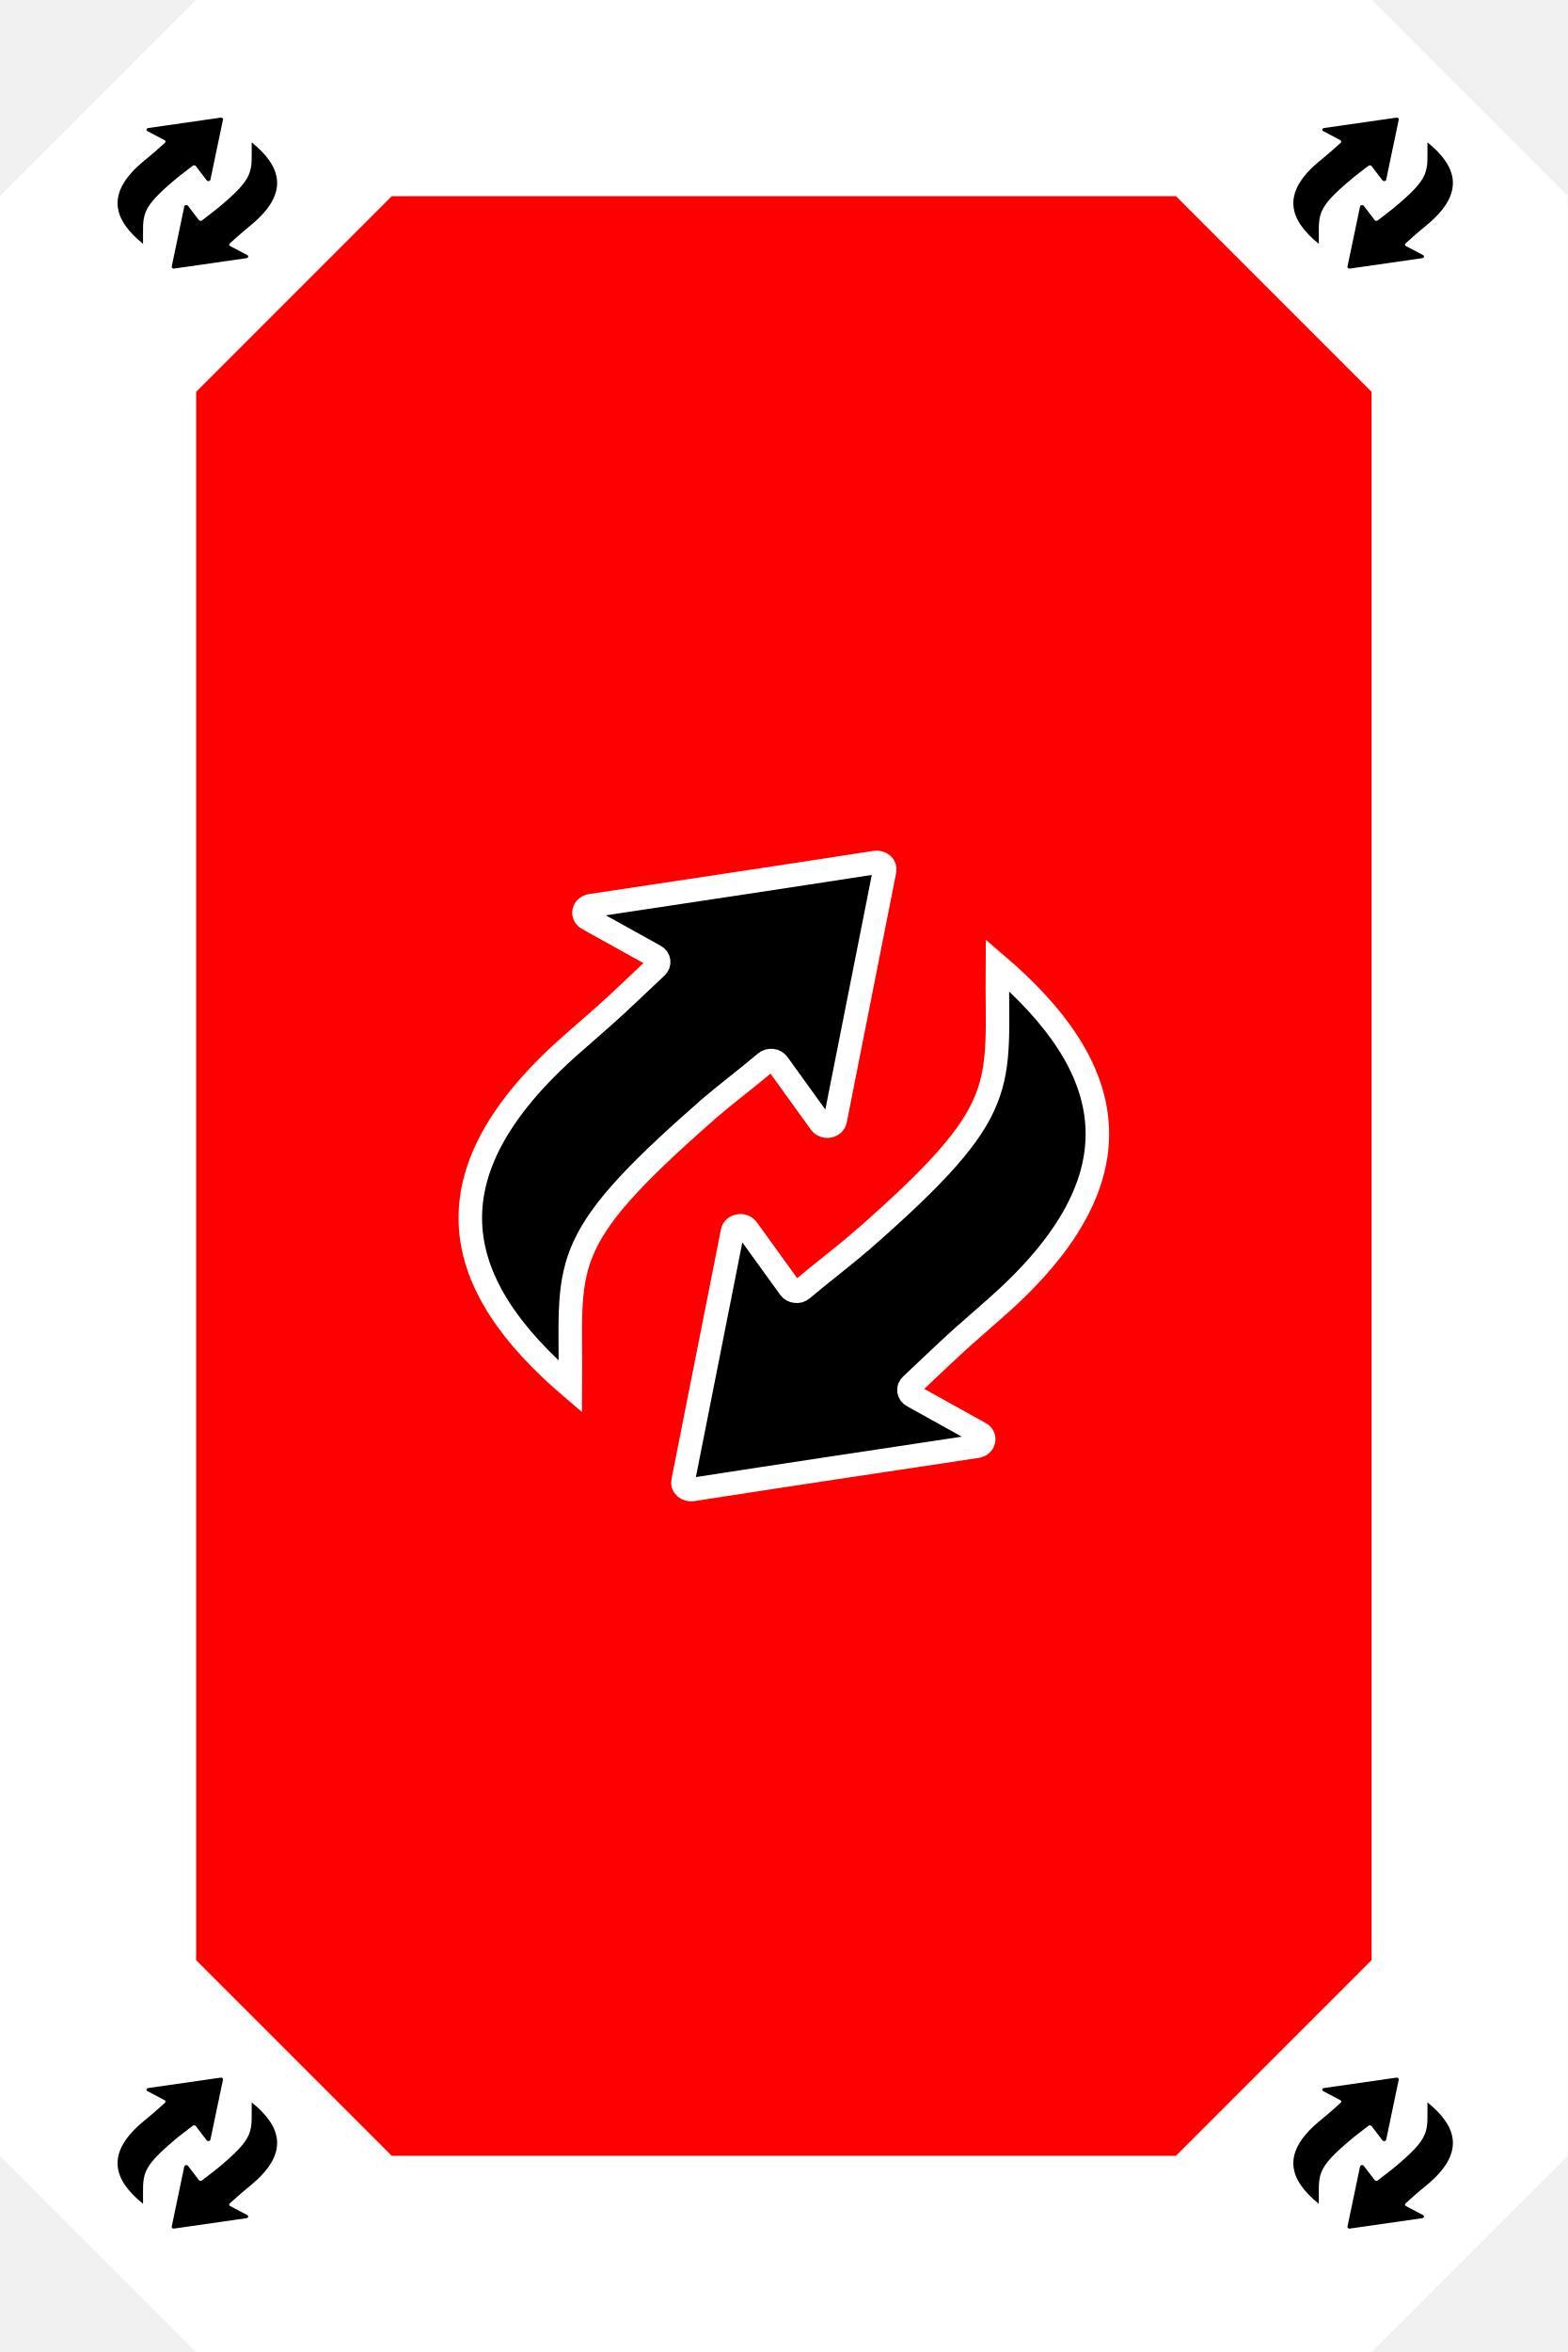
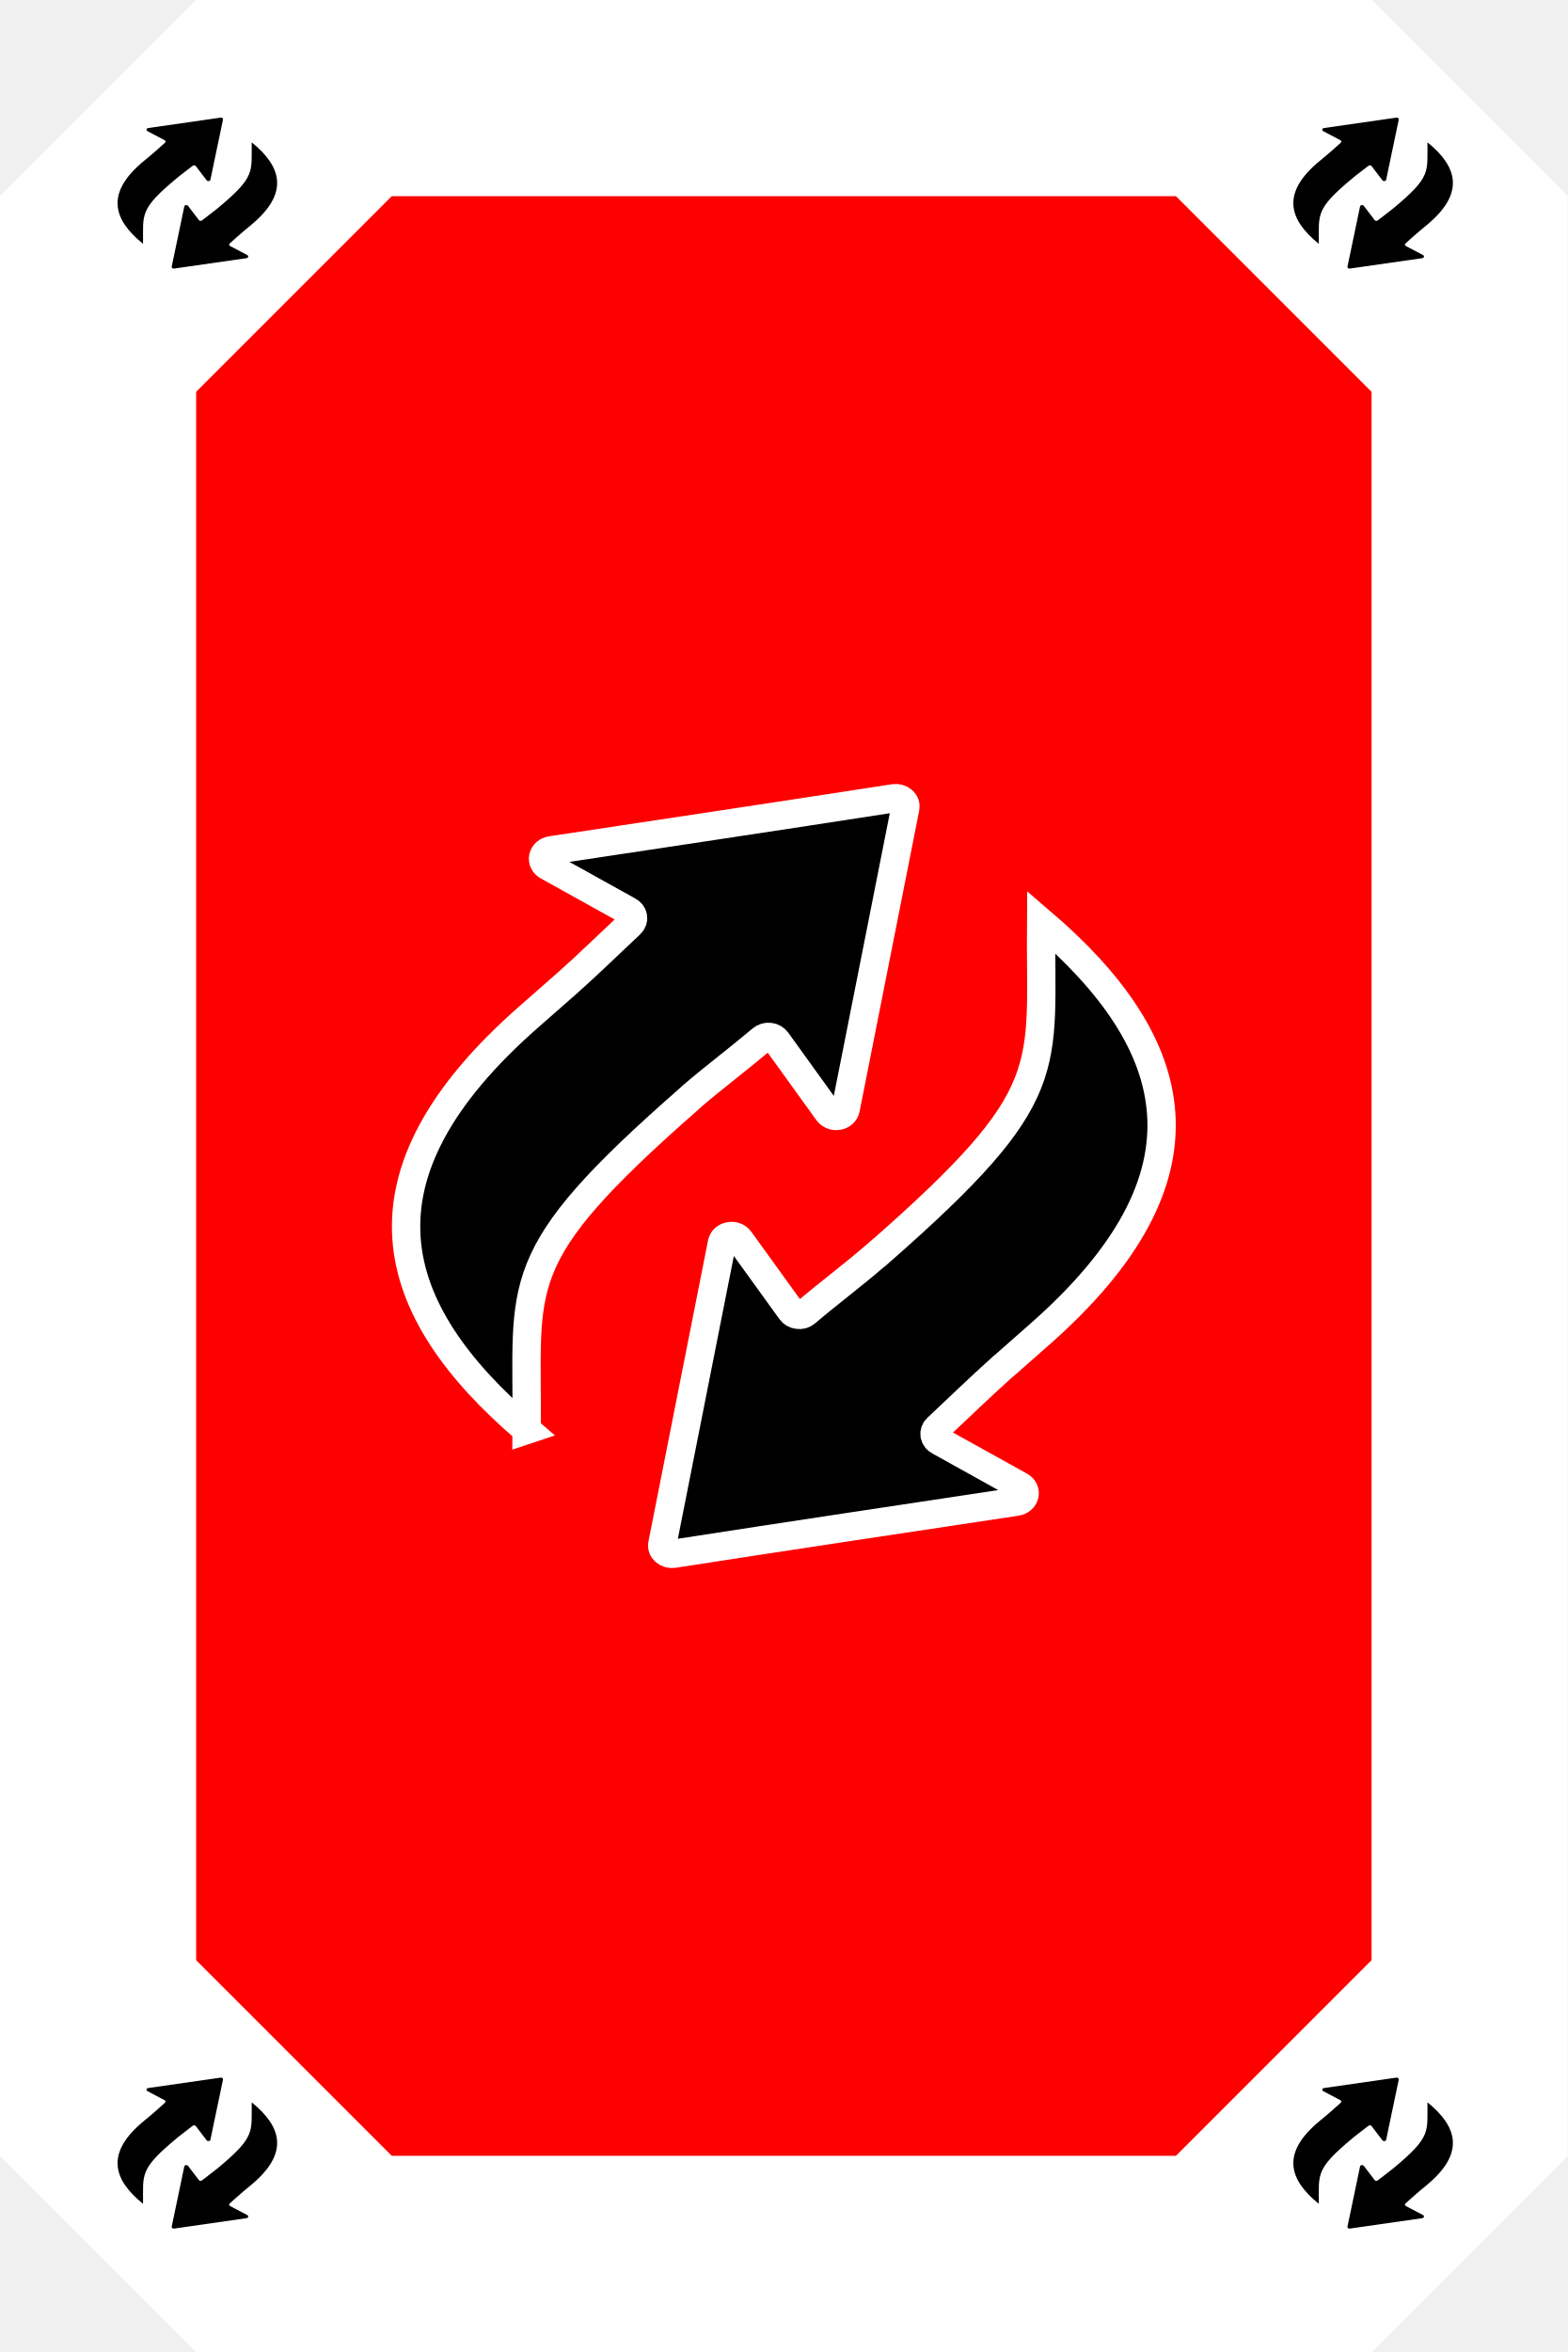
<svg xmlns="http://www.w3.org/2000/svg" width="200mm" height="300mm" viewBox="0 0 200 300" version="1.1" id="svg5">
  <defs id="defs2">
    <rect x="55.598" y="65.636" width="142.083" height="176.831" id="rect6486" />
    <rect x="173.463" y="618.434" width="60.335" height="340.893" id="rect59061" />
    <rect x="134.245" y="146.312" width="518.881" height="828.098" id="rect51299" />
    <rect x="143.296" y="217.206" width="497.764" height="580.724" id="rect28727" />
    <rect x="266.982" y="467.596" width="196.089" height="197.597" id="rect2865" />
    <rect x="55.598" y="65.636" width="105.018" height="138.222" id="rect18968" />
    <rect x="55.598" y="65.636" width="105.018" height="138.222" id="rect18974" />
    <rect x="55.598" y="65.636" width="105.018" height="138.222" id="rect18980" />
    <rect x="55.598" y="65.636" width="142.083" height="176.831" id="rect26911" />
    <rect x="55.598" y="65.636" width="142.083" height="176.831" id="rect26915" />
    <rect x="55.598" y="65.636" width="142.083" height="176.831" id="rect26919" />
  </defs>
  <g id="layer1" style="display:inline">
    <rect style="fill:#ff0000;fill-opacity:1;fill-rule:evenodd;stroke-width:0.209" id="rect31" width="150" height="250" x="25" y="25" />
    <text xml:space="preserve" transform="scale(0.2645833)" id="text28725" style="font-style:normal;font-weight:normal;font-size:40px;line-height:1.25;font-family:sans-serif;white-space:pre;shape-inside:url(#rect28727);fill:#000000;fill-opacity:1;stroke:none" />
    <text xml:space="preserve" transform="scale(0.2645833)" id="text51297" style="font-style:normal;font-weight:normal;font-size:66.667px;line-height:1.25;font-family:sans-serif;white-space:pre;shape-inside:url(#rect51299);fill:#000000;fill-opacity:1;stroke:none" />
    <text xml:space="preserve" transform="scale(0.2645833)" id="text59059" style="font-style:normal;font-weight:normal;font-size:40px;line-height:1.25;font-family:sans-serif;white-space:pre;shape-inside:url(#rect59061);fill:#000000;fill-opacity:1;stroke:none" />
  </g>
  <g id="layer2" style="display:inline">
    <path id="rect97567" style="fill:#ffffff;stroke-width:1" d="M 94.488,0 0,94.488 V 1039.369 l 94.488,94.488 H 661.418 l 94.488,-94.488 V 94.488 L 661.418,0 Z m 94.488,94.488 h 377.953 l 94.488,94.488 v 755.906 l -94.488,94.486 H 188.977 L 94.488,944.883 V 188.977 Z" transform="scale(0.2645833)" />
  </g>
  <g id="layer3">
-     <path d="M 72.769,176.878 C 57.845,164.12 53.669,150.078 73.024,133.128 l 3.455,-3.034 v 0 l 0.403,-0.35 c 2.311,-2.042 4.537,-4.23 6.869,-6.408 0.223,-0.214 0.318,-0.467 0.276,-0.749 -0.042,-0.282 -0.201,-0.506 -0.488,-0.652 l -8.543,-4.746 c -0.371,-0.204 -0.562,-0.564 -0.477,-0.943 0.085,-0.379 0.413,-0.652 0.837,-0.72 12.115,-1.828 24.21,-3.637 36.314,-5.514 0.35,-0.049 0.657,0.039 0.912,0.253 0.244,0.204 0.339,0.496 0.276,0.788 l -6.307,31.838 c -0.074,0.389 -0.392,0.671 -0.816,0.739 -0.424,0.068 -0.827,-0.097 -1.071,-0.418 l -5.406,-7.498 c -0.18,-0.243 -0.424,-0.399 -0.753,-0.438 -0.329,-0.029 -0.615,0.058 -0.848,0.253 -2.449,2.071 -4.95,3.938 -7.335,5.981 l -0.392,0.36 c -19.27,16.891 -17.023,19.254 -17.161,35.008 z m 54.206,-10.016 -3.455,3.044 v 0 l -0.413,0.35 c -2.3,2.062 -4.537,4.23 -6.858,6.408 -0.223,0.204 -0.329,0.457 -0.286,0.749 0.042,0.272 0.212,0.506 0.498,0.652 l 8.543,4.746 c 0.382,0.204 0.562,0.564 0.477,0.943 -0.085,0.379 -0.413,0.652 -0.837,0.72 -12.105,1.828 -24.21,3.637 -36.314,5.514 -0.35,0.049 -0.657,-0.039 -0.912,-0.253 -0.244,-0.214 -0.35,-0.496 -0.276,-0.797 l 6.307,-31.848 c 0.074,-0.379 0.392,-0.652 0.816,-0.72 0.424,-0.078 0.837,0.087 1.071,0.408 l 5.416,7.498 c 0.17,0.233 0.424,0.389 0.742,0.418 0.318,0.049 0.615,-0.039 0.848,-0.243 2.438,-2.071 4.95,-3.938 7.324,-5.99 l 0.403,-0.35 h 0.021 c 19.27,-16.891 17.023,-19.254 17.15,-35.008 14.924,12.768 19.079,26.81 -0.265,43.76 z" id="path9445" style="stroke-width:3;stroke-miterlimit:4;stroke-dasharray:none;stroke:#ffffff;stroke-opacity:1" />
+     <path d="m 67.192,182.387 c -17.981,-15.373 -23.013,-32.293 0.306,-52.717 l 4.163,-3.656 v 0 l 0.485,-0.422 c 2.784,-2.461 5.466,-5.097 8.275,-7.722 0.268,-0.258 0.383,-0.562 0.332,-0.902 -0.051,-0.34 -0.243,-0.609 -0.587,-0.785 l -10.293,-5.718 c -0.447,-0.246 -0.677,-0.68 -0.575,-1.137 0.102,-0.457 0.498,-0.785 1.009,-0.867 14.597,-2.203 29.168,-4.382 43.752,-6.644 0.421,-0.059 0.792,0.047 1.098,0.305 0.294,0.246 0.409,0.598 0.332,0.949 l -7.599,38.363 c -0.089,0.469 -0.473,0.808 -0.983,0.891 -0.511,0.082 -0.996,-0.117 -1.29,-0.504 l -6.513,-9.034 c -0.217,-0.293 -0.511,-0.48 -0.907,-0.527 -0.396,-0.035 -0.741,0.07 -1.022,0.305 -2.95,2.496 -5.964,4.746 -8.837,7.206 l -0.473,0.434 c -23.217,20.353 -20.51,23.201 -20.676,42.183 z m 65.309,-12.069 -4.163,3.668 v 0 l -0.498,0.422 c -2.771,2.484 -5.466,5.097 -8.263,7.722 -0.268,0.246 -0.396,0.551 -0.345,0.902 0.051,0.328 0.255,0.609 0.6,0.785 l 10.293,5.718 c 0.46,0.246 0.677,0.68 0.575,1.137 -0.102,0.457 -0.498,0.785 -1.009,0.867 -14.584,2.203 -29.168,4.382 -43.752,6.644 -0.421,0.059 -0.792,-0.047 -1.098,-0.305 -0.294,-0.258 -0.421,-0.598 -0.332,-0.961 l 7.599,-38.375 c 0.089,-0.457 0.473,-0.785 0.983,-0.867 0.511,-0.094 1.009,0.105 1.29,0.492 l 6.526,9.034 c 0.204,0.281 0.511,0.469 0.894,0.504 0.383,0.059 0.741,-0.047 1.022,-0.293 2.937,-2.496 5.964,-4.746 8.825,-7.218 l 0.485,-0.422 h 0.025 c 23.217,-20.353 20.51,-23.2 20.663,-42.183 17.981,15.385 22.987,32.305 -0.319,52.728 z" id="path9445" style="stroke:#ffffff;stroke-width:3.615;stroke-miterlimit:4;stroke-dasharray:none;stroke-opacity:1" />
    <path d="m 18.249,31.101 c -3.797,-3.072 -4.86,-6.452 0.065,-10.533 l 0.879,-0.73 v 0 l 0.102,-0.084 c 0.588,-0.492 1.154,-1.018 1.748,-1.543 0.057,-0.052 0.081,-0.112 0.07,-0.18 -0.011,-0.068 -0.051,-0.122 -0.124,-0.157 L 18.815,16.731 c -0.094,-0.049 -0.143,-0.136 -0.121,-0.227 0.022,-0.091 0.105,-0.157 0.213,-0.173 3.083,-0.44 6.16,-0.876 9.24,-1.327 0.089,-0.012 0.167,0.009 0.232,0.061 0.062,0.049 0.086,0.119 0.07,0.19 l -1.605,7.665 c -0.019,0.094 -0.1,0.162 -0.208,0.178 -0.108,0.016 -0.21,-0.023 -0.272,-0.101 l -1.375,-1.805 c -0.046,-0.059 -0.108,-0.096 -0.191,-0.105 -0.084,-0.007 -0.156,0.014 -0.216,0.061 -0.623,0.499 -1.259,0.948 -1.866,1.44 l -0.1,0.087 c -4.903,4.067 -4.331,4.636 -4.366,8.428 z m 13.792,-2.411 -0.879,0.733 v 0 l -0.105,0.084 c -0.585,0.496 -1.154,1.018 -1.745,1.543 -0.057,0.049 -0.084,0.11 -0.073,0.18 0.011,0.066 0.054,0.122 0.127,0.157 l 2.174,1.143 c 0.097,0.049 0.143,0.136 0.121,0.227 -0.022,0.091 -0.105,0.157 -0.213,0.173 -3.08,0.44 -6.16,0.876 -9.24,1.327 -0.089,0.012 -0.167,-0.009 -0.232,-0.061 -0.062,-0.052 -0.089,-0.119 -0.07,-0.192 l 1.605,-7.668 c 0.019,-0.091 0.1,-0.157 0.208,-0.173 0.108,-0.019 0.213,0.021 0.272,0.098 l 1.378,1.805 c 0.043,0.056 0.108,0.094 0.189,0.101 0.081,0.012 0.156,-0.009 0.216,-0.058 0.62,-0.499 1.259,-0.948 1.864,-1.442 l 0.102,-0.084 h 0.005 c 4.903,-4.067 4.331,-4.636 4.364,-8.428 3.797,3.074 4.855,6.455 -0.067,10.536 z" id="path9445-5" style="stroke:#ffffff;stroke-width:0;stroke-miterlimit:4;stroke-dasharray:none;stroke-opacity:1" />
    <path d="m 18.249,281.101 c -3.797,-3.072 -4.86,-6.452 0.065,-10.533 l 0.879,-0.73 v 0 l 0.102,-0.084 c 0.588,-0.492 1.154,-1.018 1.748,-1.543 0.057,-0.051 0.081,-0.112 0.07,-0.18 -0.011,-0.068 -0.051,-0.122 -0.124,-0.157 l -2.174,-1.143 c -0.094,-0.049 -0.143,-0.136 -0.121,-0.227 0.022,-0.091 0.105,-0.157 0.213,-0.173 3.083,-0.44 6.16,-0.876 9.24,-1.327 0.089,-0.012 0.167,0.009 0.232,0.061 0.062,0.049 0.086,0.119 0.07,0.19 l -1.605,7.665 c -0.019,0.094 -0.1,0.162 -0.208,0.178 -0.108,0.016 -0.21,-0.023 -0.272,-0.101 l -1.375,-1.805 c -0.046,-0.059 -0.108,-0.096 -0.191,-0.105 -0.084,-0.007 -0.156,0.014 -0.216,0.061 -0.623,0.499 -1.259,0.948 -1.866,1.44 l -0.1,0.087 c -4.903,4.067 -4.331,4.636 -4.366,8.428 z m 13.792,-2.411 -0.879,0.733 v 0 l -0.105,0.084 c -0.585,0.496 -1.154,1.018 -1.745,1.543 -0.057,0.049 -0.084,0.11 -0.073,0.18 0.011,0.066 0.054,0.122 0.127,0.157 l 2.174,1.143 c 0.097,0.049 0.143,0.136 0.121,0.227 -0.022,0.091 -0.105,0.157 -0.213,0.173 -3.08,0.44 -6.16,0.876 -9.24,1.327 -0.089,0.012 -0.167,-0.009 -0.232,-0.061 -0.062,-0.051 -0.089,-0.119 -0.07,-0.192 l 1.605,-7.668 c 0.019,-0.091 0.1,-0.157 0.208,-0.173 0.108,-0.019 0.213,0.021 0.272,0.098 l 1.378,1.805 c 0.043,0.056 0.108,0.094 0.189,0.101 0.081,0.012 0.156,-0.009 0.216,-0.059 0.62,-0.499 1.259,-0.948 1.864,-1.442 l 0.102,-0.084 h 0.005 c 4.903,-4.067 4.331,-4.636 4.364,-8.428 3.797,3.074 4.855,6.455 -0.067,10.536 z" id="path9445-5-5" style="stroke:#ffffff;stroke-width:0;stroke-miterlimit:4;stroke-dasharray:none;stroke-opacity:1" />
    <path d="m 168.249,31.101 c -3.797,-3.072 -4.86,-6.452 0.065,-10.533 l 0.879,-0.73 v 0 l 0.102,-0.084 c 0.588,-0.492 1.154,-1.018 1.748,-1.543 0.057,-0.051 0.081,-0.112 0.07,-0.18 -0.011,-0.068 -0.051,-0.122 -0.124,-0.157 l -2.174,-1.143 c -0.094,-0.049 -0.143,-0.136 -0.121,-0.227 0.021,-0.091 0.105,-0.157 0.213,-0.173 3.083,-0.44 6.16,-0.876 9.24,-1.327 0.089,-0.012 0.167,0.009 0.232,0.061 0.062,0.049 0.086,0.119 0.07,0.19 l -1.605,7.665 c -0.019,0.094 -0.1,0.162 -0.208,0.178 -0.108,0.016 -0.21,-0.023 -0.272,-0.101 l -1.375,-1.805 c -0.046,-0.059 -0.108,-0.096 -0.191,-0.105 -0.084,-0.007 -0.156,0.014 -0.216,0.061 -0.623,0.499 -1.259,0.948 -1.866,1.44 l -0.1,0.087 c -4.903,4.067 -4.331,4.636 -4.366,8.428 z m 13.792,-2.411 -0.879,0.733 v 0 l -0.105,0.084 c -0.585,0.496 -1.154,1.018 -1.745,1.543 -0.057,0.049 -0.084,0.11 -0.073,0.18 0.011,0.066 0.054,0.122 0.127,0.157 l 2.174,1.143 c 0.097,0.049 0.143,0.136 0.121,0.227 -0.022,0.091 -0.105,0.157 -0.213,0.173 -3.08,0.44 -6.16,0.876 -9.24,1.327 -0.089,0.012 -0.167,-0.009 -0.232,-0.061 -0.062,-0.051 -0.089,-0.119 -0.07,-0.192 l 1.605,-7.668 c 0.019,-0.091 0.1,-0.157 0.208,-0.173 0.108,-0.019 0.213,0.021 0.272,0.098 l 1.378,1.805 c 0.043,0.056 0.108,0.094 0.189,0.101 0.081,0.012 0.156,-0.009 0.216,-0.059 0.62,-0.499 1.259,-0.948 1.864,-1.442 l 0.102,-0.084 h 0.005 c 4.903,-4.067 4.331,-4.636 4.364,-8.428 3.797,3.074 4.855,6.455 -0.067,10.536 z" id="path9445-5-1" style="stroke:#ffffff;stroke-width:0;stroke-miterlimit:4;stroke-dasharray:none;stroke-opacity:1" />
    <path d="m 168.249,281.101 c -3.797,-3.072 -4.86,-6.452 0.065,-10.533 l 0.879,-0.73 v 0 l 0.102,-0.084 c 0.588,-0.492 1.154,-1.018 1.748,-1.543 0.057,-0.051 0.081,-0.112 0.07,-0.18 -0.011,-0.068 -0.051,-0.122 -0.124,-0.157 l -2.174,-1.143 c -0.094,-0.049 -0.143,-0.136 -0.121,-0.227 0.021,-0.091 0.105,-0.157 0.213,-0.173 3.083,-0.44 6.16,-0.876 9.24,-1.327 0.089,-0.012 0.167,0.009 0.232,0.061 0.062,0.049 0.086,0.119 0.07,0.19 l -1.605,7.665 c -0.019,0.094 -0.1,0.162 -0.208,0.178 -0.108,0.016 -0.21,-0.023 -0.272,-0.101 l -1.375,-1.805 c -0.046,-0.059 -0.108,-0.096 -0.191,-0.105 -0.084,-0.007 -0.156,0.014 -0.216,0.061 -0.623,0.499 -1.259,0.948 -1.866,1.44 l -0.1,0.087 c -4.903,4.067 -4.331,4.636 -4.366,8.428 z m 13.792,-2.411 -0.879,0.733 v 0 l -0.105,0.084 c -0.585,0.496 -1.154,1.018 -1.745,1.543 -0.057,0.049 -0.084,0.11 -0.073,0.18 0.011,0.066 0.054,0.122 0.127,0.157 l 2.174,1.143 c 0.097,0.049 0.143,0.136 0.121,0.227 -0.022,0.091 -0.105,0.157 -0.213,0.173 -3.08,0.44 -6.16,0.876 -9.24,1.327 -0.089,0.012 -0.167,-0.009 -0.232,-0.061 -0.062,-0.051 -0.089,-0.119 -0.07,-0.192 l 1.605,-7.668 c 0.019,-0.091 0.1,-0.157 0.208,-0.173 0.108,-0.019 0.213,0.021 0.272,0.098 l 1.378,1.805 c 0.043,0.056 0.108,0.094 0.189,0.101 0.081,0.012 0.156,-0.009 0.216,-0.059 0.62,-0.499 1.259,-0.948 1.864,-1.442 l 0.102,-0.084 h 0.005 c 4.903,-4.067 4.331,-4.636 4.364,-8.428 3.797,3.074 4.855,6.455 -0.067,10.536 z" id="path9445-5-1-8" style="stroke:#ffffff;stroke-width:0;stroke-miterlimit:4;stroke-dasharray:none;stroke-opacity:1" />
  </g>
</svg>
